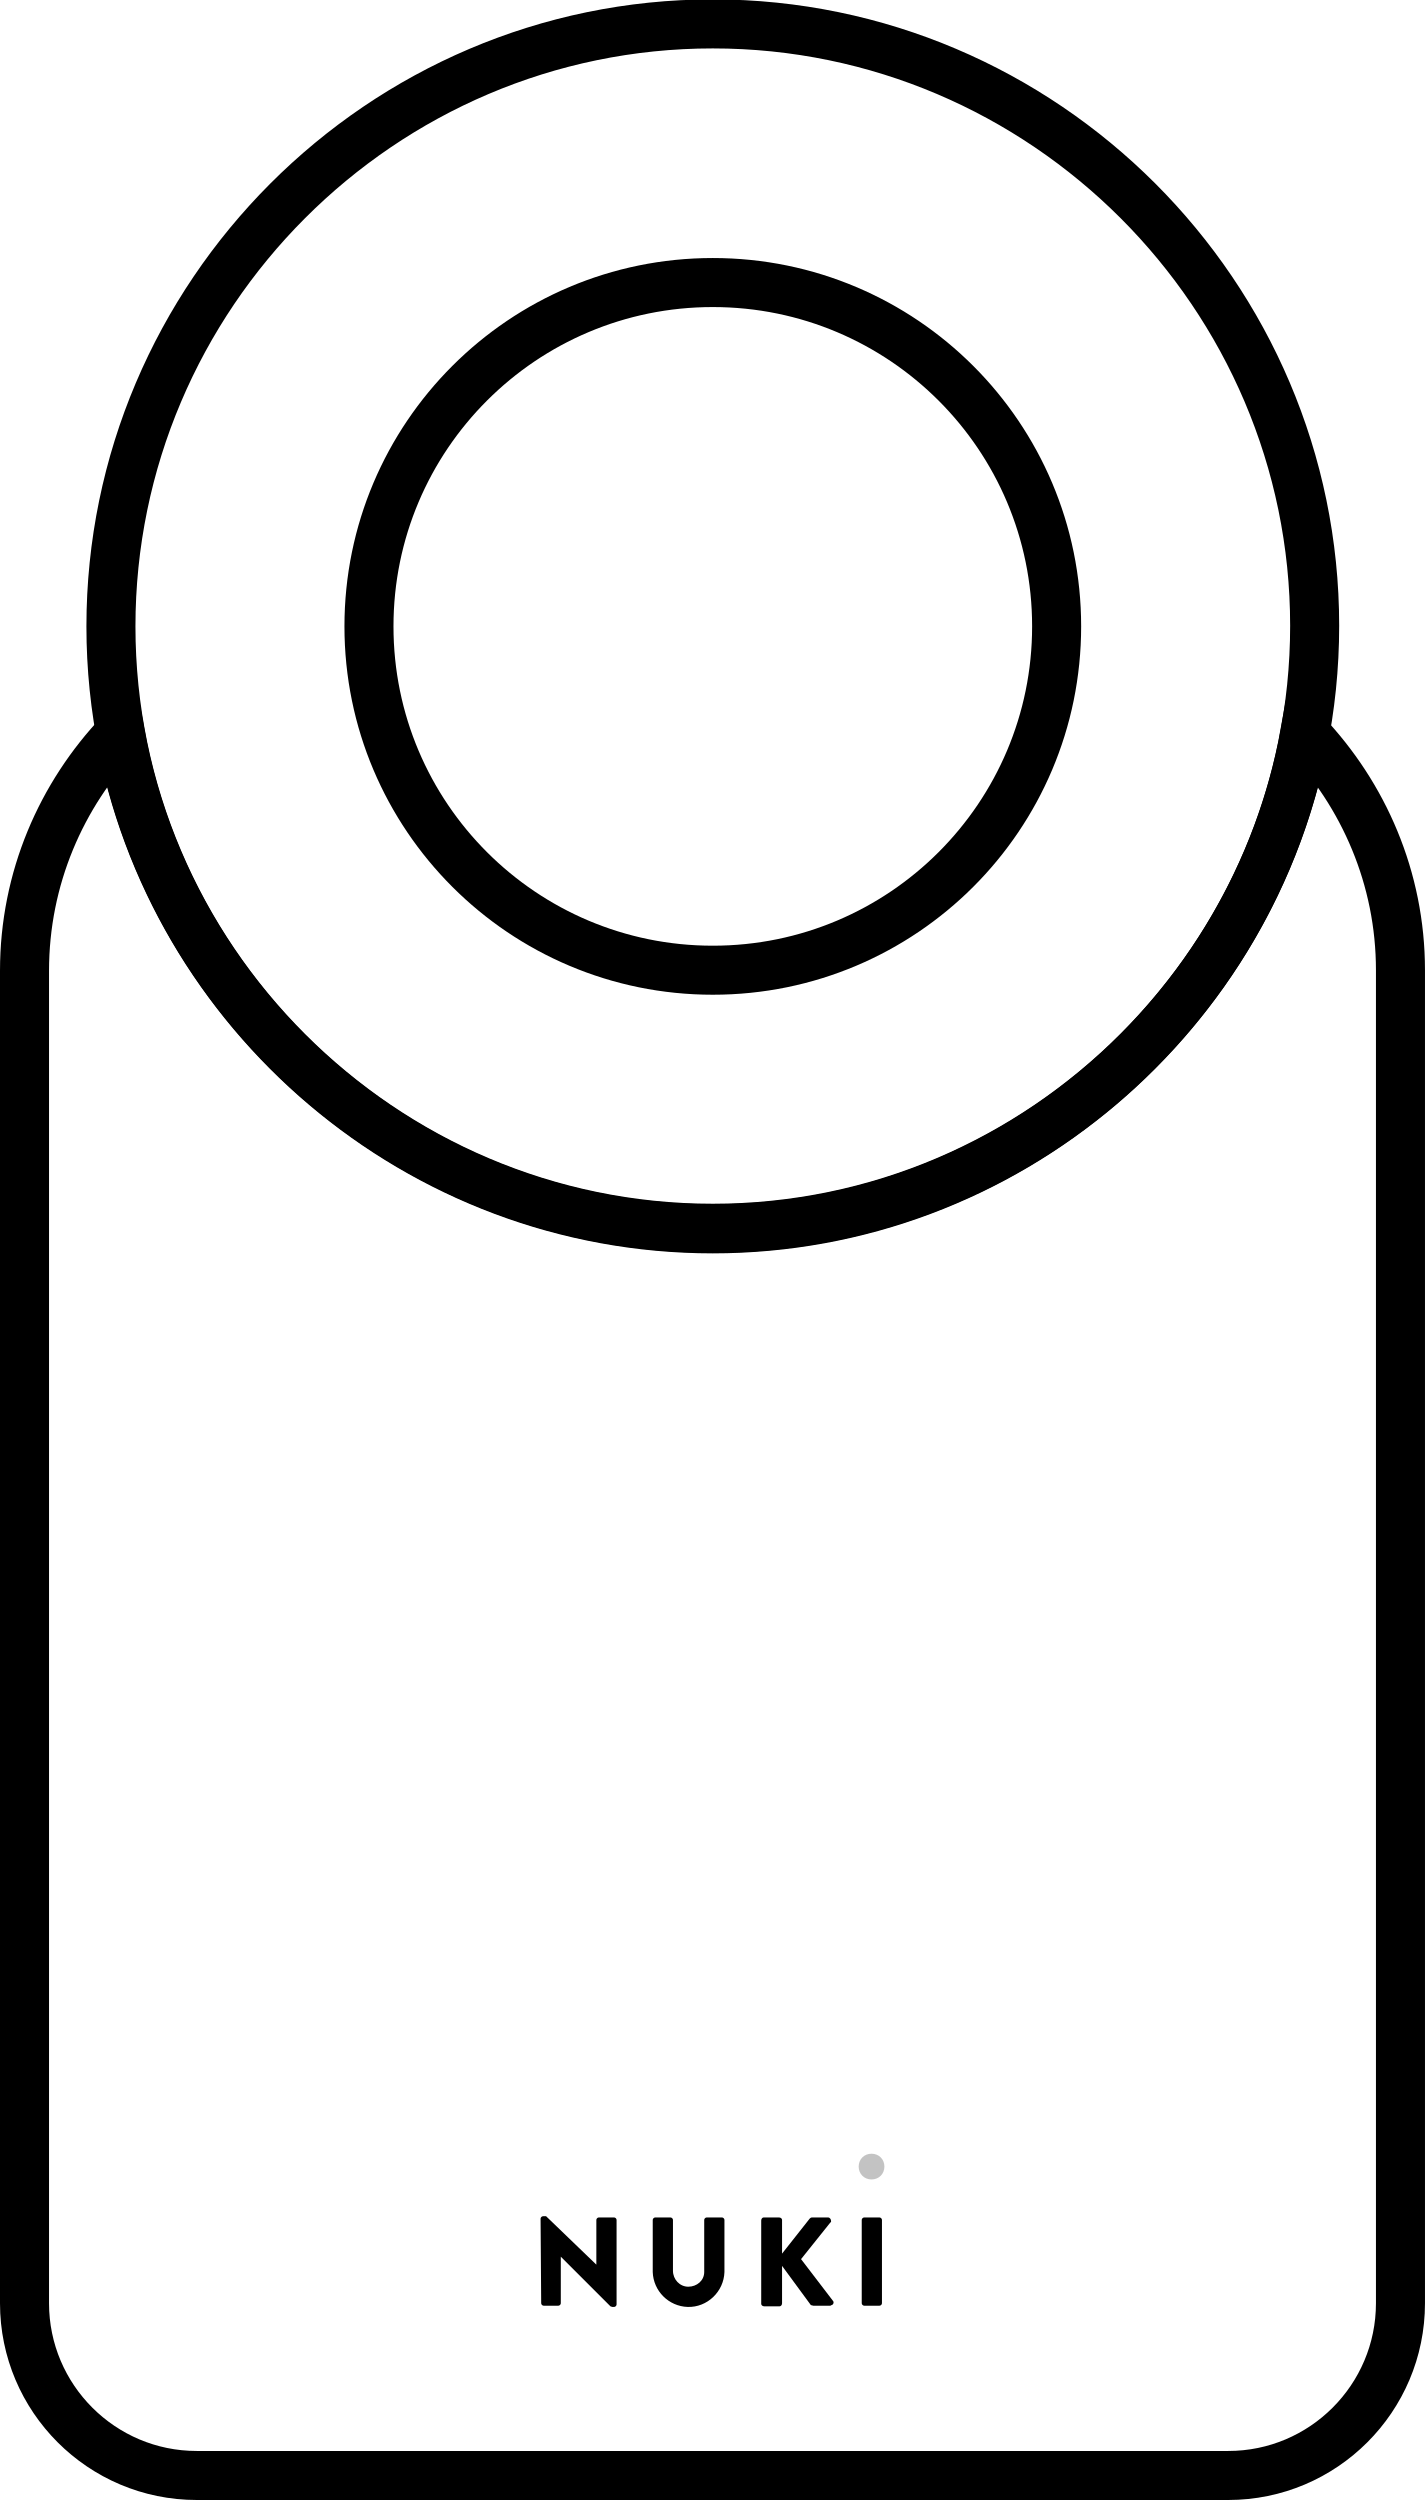
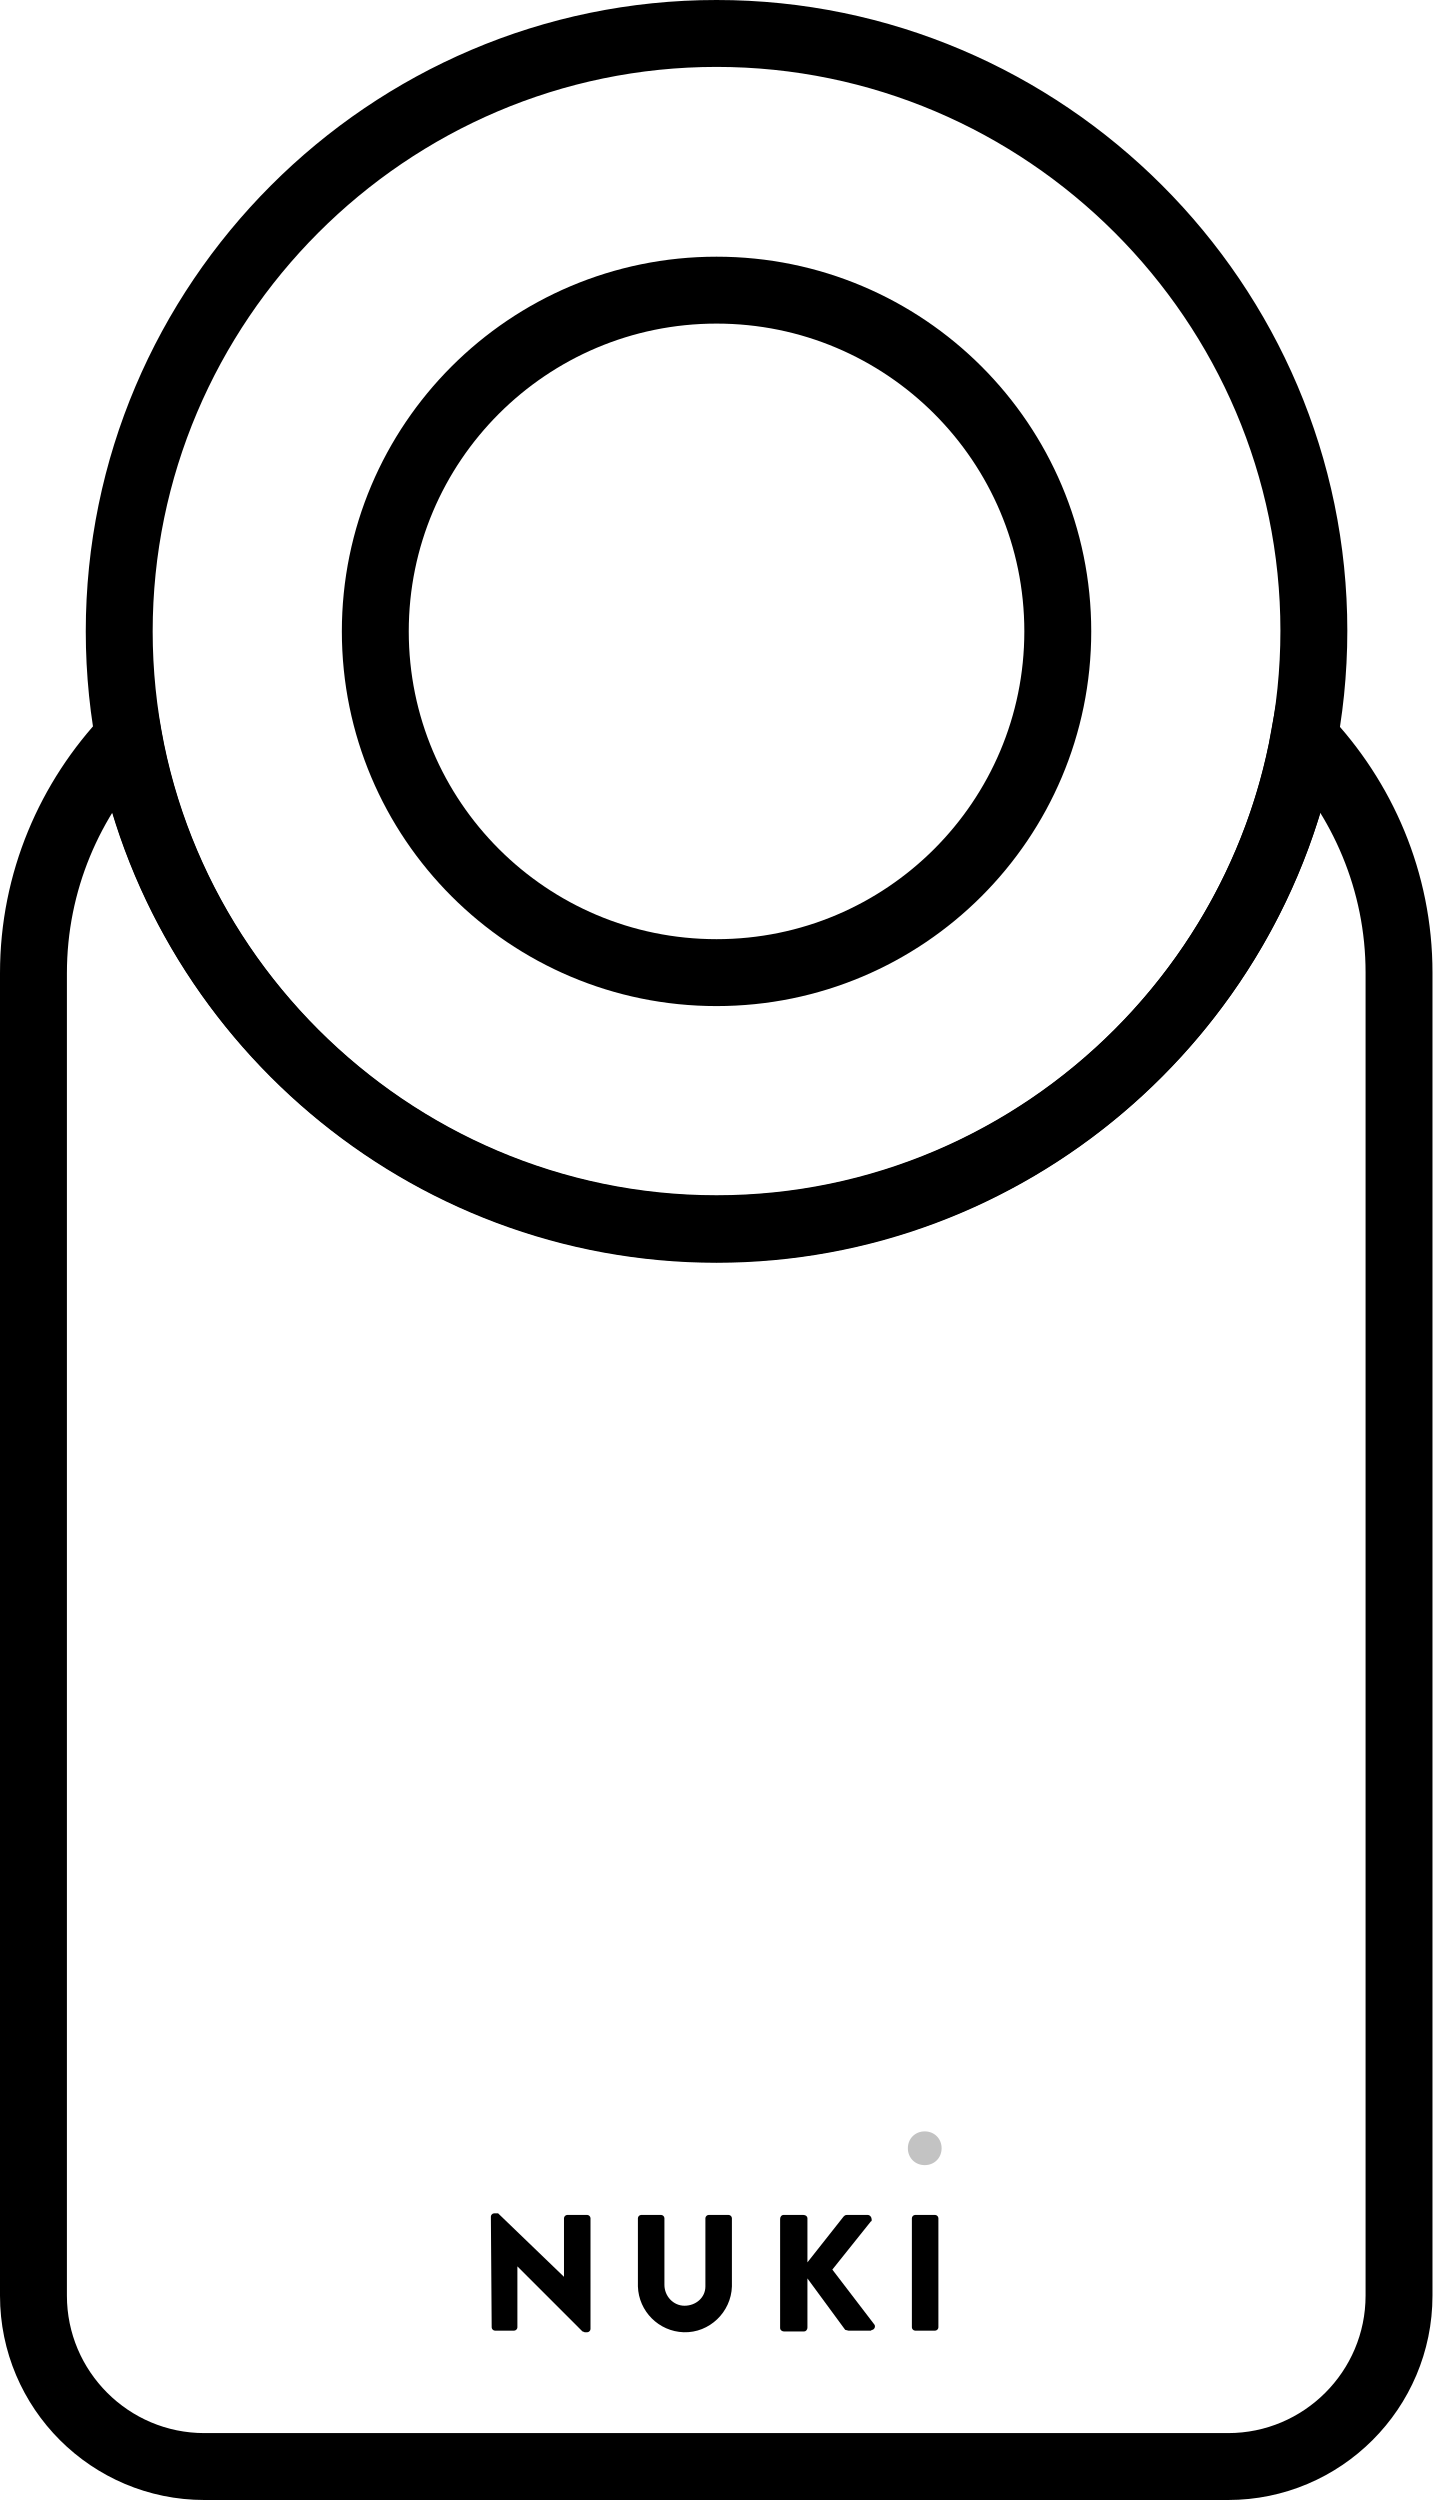
- <svg xmlns="http://www.w3.org/2000/svg" version="1.1" id="Layer_1" x="0px" y="0px" viewBox="0 0 232.5 407.9" style="enable-background:new 0 0 232.5 407.9;" xml:space="preserve">
-   <style type="text/css">
+ <svg xmlns="http://www.w3.org/2000/svg" height="411" width="235.5" xml:space="preserve" viewBox="0 0 235.5 411" y="0px" x="0px" id="Layer_1" version="1.1">
+   <defs id="defs18">
+ 	
+ 	
+ 	
+ 	
+ 	
+ </defs>
+   <style id="style2" type="text/css">
	.st0{fill:none;stroke:#000000;stroke-width:8;stroke-miterlimit:10;}
	.st1{fill:#C3C3C3;}
</style>
-   <g id="Gruppe_9" transform="translate(0.5 0.5)">
-     <path class="st0" d="M212.4,119.1c-8.3,45.8-48.6,80.9-96.6,80.9c-48.1,0-88.4-35.1-96.7-80.9c-9.6,10.1-15.6,23.7-15.6,38.8v217.4   c0,15.5,12.6,28.1,28.1,28.1h168.3c15.5,0,28.1-12.6,28.1-28.1V157.8C228,142.8,222,129.2,212.4,119.1z" />
-     <circle id="Ellipse_2" class="st0" cx="115.8" cy="101.7" r="56.1" />
-     <g id="Gruppe_8">
-       <path id="Pfad_23" d="M87.7,361.5c0-0.2,0.2-0.4,0.4-0.4h0.5l8.2,7.9l0,0v-7.3c0-0.2,0.2-0.4,0.4-0.4h2.5c0.2,0,0.4,0.2,0.4,0.4    v13.8c0,0.2-0.2,0.4-0.4,0.4h-0.3c-0.1,0-0.2-0.1-0.3-0.1l-8.1-8.1l0,0v7.6c0,0.2-0.2,0.4-0.4,0.4h-2.4c-0.2,0-0.4-0.2-0.4-0.4    L87.7,361.5z" />
-       <path id="Pfad_24" d="M106,361.7c0-0.2,0.2-0.4,0.4-0.4h2.5c0.2,0,0.4,0.2,0.4,0.4v8.3c0,1.4,1.1,2.6,2.5,2.6c1.4,0,2.6-1,2.6-2.4    c0-0.1,0-0.1,0-0.2v-8.3c0-0.2,0.2-0.4,0.4-0.4h2.5c0.2,0,0.4,0.2,0.4,0.4v8.5c-0.1,3.2-2.8,5.8-6,5.7c-3.1-0.1-5.6-2.6-5.7-5.7    L106,361.7z" />
-       <path id="Pfad_25" d="M123.7,361.8c0-0.3,0.2-0.5,0.4-0.5c0,0,0,0,0.1,0h2.4c0.3,0,0.5,0.2,0.5,0.4c0,0,0,0,0,0.1v5.4l4.5-5.7    c0.1-0.1,0.2-0.2,0.4-0.2h2.6c0.3,0,0.5,0.3,0.5,0.6c0,0.1,0,0.2-0.1,0.2l-4.8,6l5.2,6.8c0.2,0.2,0.1,0.6-0.2,0.7    c-0.1,0-0.2,0.1-0.2,0.1h-2.8c-0.1,0-0.3-0.1-0.4-0.1l-4.7-6.4v6.1c0,0.3-0.2,0.5-0.4,0.5c0,0,0,0-0.1,0h-2.4    c-0.3,0-0.5-0.2-0.5-0.4c0,0,0,0,0-0.1C123.7,375.3,123.7,361.8,123.7,361.8z" />
-       <path id="Pfad_26" d="M140.1,361.7c0-0.2,0.2-0.4,0.4-0.4h2.5c0.2,0,0.4,0.2,0.4,0.4v13.6c0,0.2-0.2,0.4-0.4,0.4h-2.5    c-0.2,0-0.4-0.2-0.4-0.4V361.7z" />
+   <path style="stroke-width:11;stroke-miterlimit:10;stroke-dasharray:none" class="st0" d="M 214.4,121.2 C 206.1,167 165.8,202.1 117.8,202.1 69.7,202.1 29.4,167 21.1,121.2 11.5,131.3 5.5,144.9 5.5,160 v 217.4 c 0,15.5 12.6,28.1 28.1,28.1 h 168.3 c 15.5,0 28.1,-12.6 28.1,-28.1 V 159.9 c 0,-15 -6,-28.6 -15.6,-38.7 z" id="path4" />
+   <circle style="fill:none;fill-opacity:1;stroke-width:11;stroke-miterlimit:10;stroke-dasharray:none" id="Ellipse_2" class="st0" cx="117.8" cy="103.8" r="56.1" />
+   <g transform="matrix(1.320856,0,0,1.320856,-35.79946,-113.7487)" id="g868">
+     <g id="Gruppe_8" transform="translate(0.5,0.5)">
+       <path d="m 87.7,361.5 c 0,-0.2 0.2,-0.4 0.4,-0.4 h 0.5 l 8.2,7.9 v 0 -7.3 c 0,-0.2 0.2,-0.4 0.4,-0.4 h 2.5 c 0.2,0 0.4,0.2 0.4,0.4 v 13.8 c 0,0.2 -0.2,0.4 -0.4,0.4 h -0.3 c -0.1,0 -0.2,-0.1 -0.3,-0.1 L 91,367.7 v 0 7.6 c 0,0.2 -0.2,0.4 -0.4,0.4 h -2.4 c -0.2,0 -0.4,-0.2 -0.4,-0.4 z" id="Pfad_23" />
+       <path d="m 106,361.7 c 0,-0.2 0.2,-0.4 0.4,-0.4 h 2.5 c 0.2,0 0.4,0.2 0.4,0.4 v 8.3 c 0,1.4 1.1,2.6 2.5,2.6 1.4,0 2.6,-1 2.6,-2.4 0,-0.1 0,-0.1 0,-0.2 v -8.3 c 0,-0.2 0.2,-0.4 0.4,-0.4 h 2.5 c 0.2,0 0.4,0.2 0.4,0.4 v 8.5 c -0.1,3.2 -2.8,5.8 -6,5.7 -3.1,-0.1 -5.6,-2.6 -5.7,-5.7 z" id="Pfad_24" />
+       <path d="m 123.7,361.8 c 0,-0.3 0.2,-0.5 0.4,-0.5 0,0 0,0 0.1,0 h 2.4 c 0.3,0 0.5,0.2 0.5,0.4 0,0 0,0 0,0.1 v 5.4 l 4.5,-5.7 c 0.1,-0.1 0.2,-0.2 0.4,-0.2 h 2.6 c 0.3,0 0.5,0.3 0.5,0.6 0,0.1 0,0.2 -0.1,0.2 l -4.8,6 5.2,6.8 c 0.2,0.2 0.1,0.6 -0.2,0.7 -0.1,0 -0.2,0.1 -0.2,0.1 h -2.8 c -0.1,0 -0.3,-0.1 -0.4,-0.1 l -4.7,-6.4 v 6.1 c 0,0.3 -0.2,0.5 -0.4,0.5 0,0 0,0 -0.1,0 h -2.4 c -0.3,0 -0.5,-0.2 -0.5,-0.4 0,0 0,0 0,-0.1 0,0 0,-13.5 0,-13.5 z" id="Pfad_25" />
+       <path d="m 140.1,361.7 c 0,-0.2 0.2,-0.4 0.4,-0.4 h 2.5 c 0.2,0 0.4,0.2 0.4,0.4 v 13.6 c 0,0.2 -0.2,0.4 -0.4,0.4 h -2.5 c -0.2,0 -0.4,-0.2 -0.4,-0.4 z" id="Pfad_26" />
    </g>
-     <path id="Pfad_27" class="st1" d="M139.6,353c0-1.2,0.9-2.1,2.1-2.1c1.2,0,2.1,0.9,2.1,2.1c0,1.2-0.9,2.1-2.1,2.1   C140.5,355.1,139.6,354.2,139.6,353z" />
-     <path id="Pfad_22" class="st0" d="M115.8,3.4c54,0,98.2,44.2,98.2,98.2s-44.2,98.3-98.2,98.3s-98.2-44.2-98.2-98.2   S61.7,3.4,115.8,3.4z" />
+     <path d="m 140.1,353.5 c 0,-1.2 0.9,-2.1 2.1,-2.1 1.2,0 2.1,0.9 2.1,2.1 0,1.2 -0.9,2.1 -2.1,2.1 -1.2,0 -2.1,-0.9 -2.1,-2.1 z" class="st1" id="Pfad_27" />
  </g>
+   <path style="stroke-width:11;stroke-miterlimit:10;stroke-dasharray:none" id="Pfad_22" class="st0" d="m 117.8,5.5 c 54,0 98.2,44.2 98.2,98.2 0,54 -44.2,98.3 -98.2,98.3 -54,0 -98.2,-44.2 -98.2,-98.2 0,-54 44.1,-98.3 98.2,-98.3 z" />
</svg>
